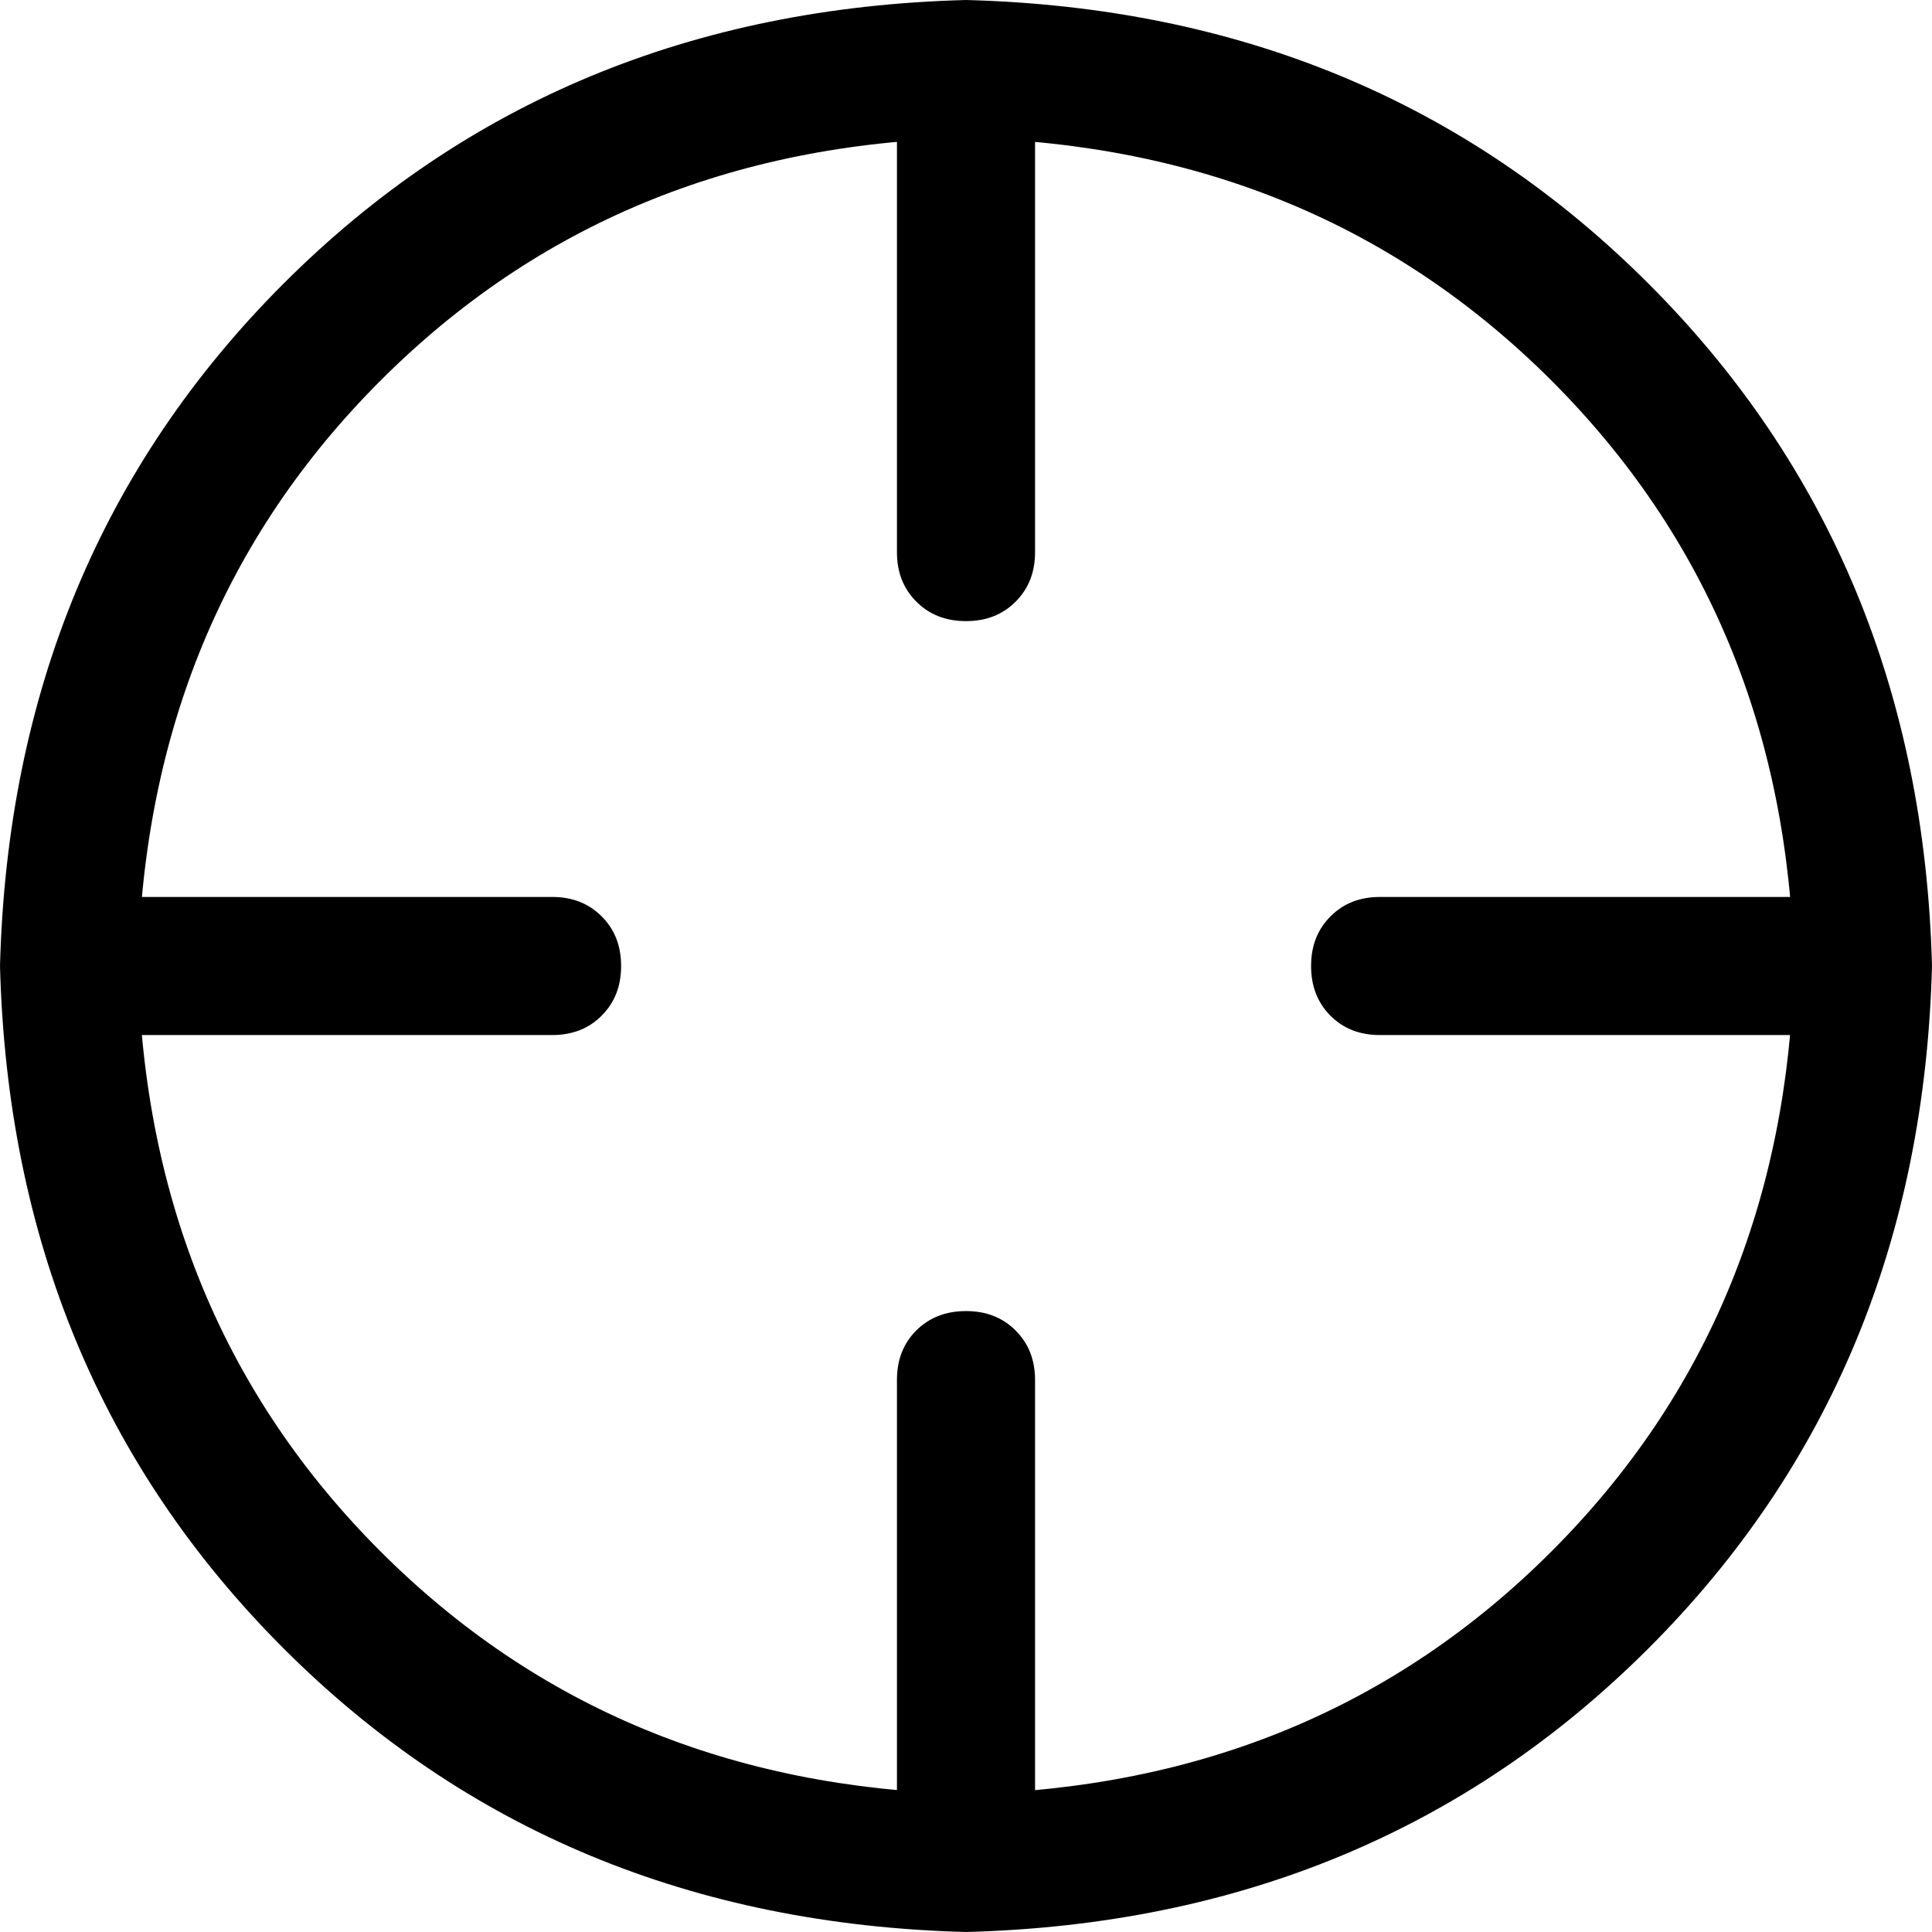
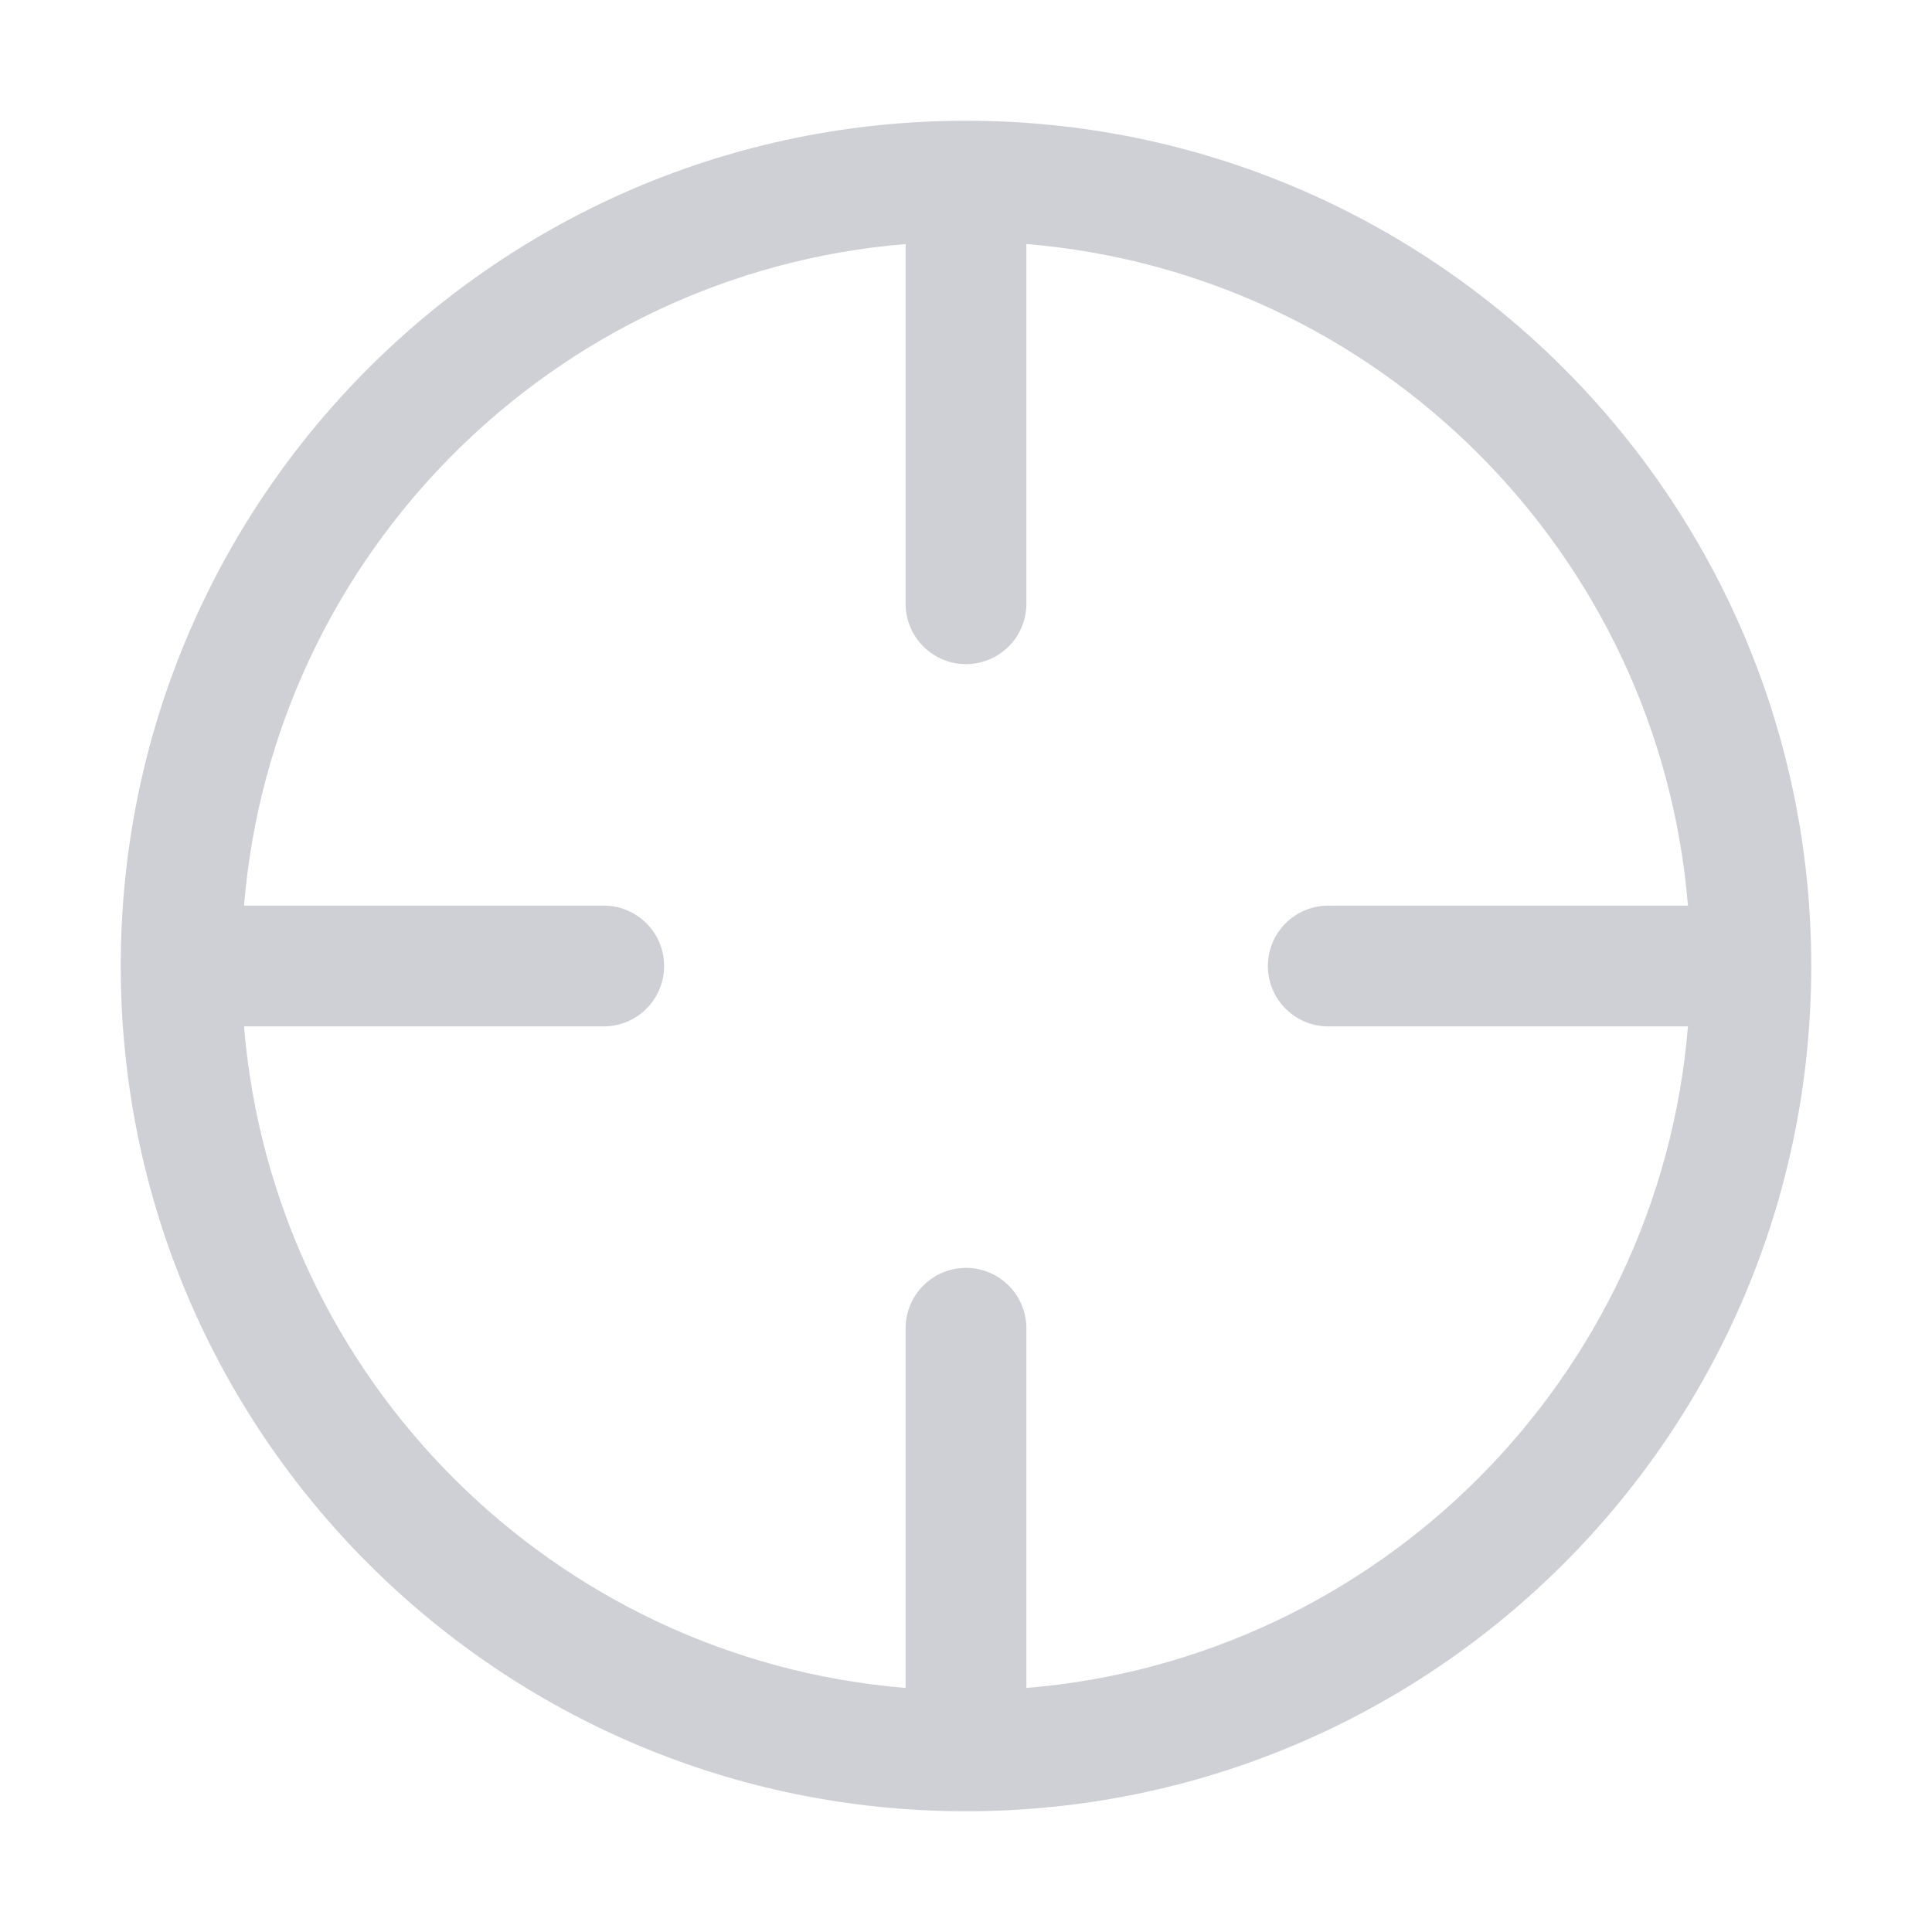
- <svg xmlns="http://www.w3.org/2000/svg" viewBox="0 0 1024 1024" fill="currentColor">
-   <path d="M512 1024c-144.8-3.8-265.3-53.9-361.7-150.3S3.8 656.8 0 512c3.8-144.8 53.9-265.3 150.3-361.7S367.2 3.8 512 0c144.8 3.8 265.3 53.9 361.7 150.3s146.5 217 150.3 361.7c-3.8 144.8-53.9 265.4-150.3 361.7S656.8 1020.2 512 1024z m0-73.1c124.2-3 227.6-45.9 310.3-128.6S947.8 636.2 950.9 512c-3-124.2-45.9-227.6-128.6-310.3C739.6 119.1 636.2 76.2 512 73.1c-124.2 3-227.6 45.9-310.3 128.6S76.2 387.8 73.1 512c3 124.2 45.9 227.6 128.6 310.3S387.8 947.8 512 950.9z" />
-   <path d="M512 36.6c10.7 0 19.4 3.4 26.3 10.3 6.9 6.9 10.3 15.6 10.3 26.3v219.4c0 10.7-3.4 19.4-10.3 26.3-6.9 6.9-15.6 10.3-26.3 10.3s-19.4-3.4-26.3-10.3c-6.9-6.9-10.3-15.6-10.3-26.3V73.1c0-10.7 3.4-19.4 10.3-26.3 6.9-6.8 15.6-10.2 26.3-10.2zM512 694.9c10.7 0 19.4 3.4 26.3 10.3 6.9 6.9 10.3 15.6 10.3 26.3v219.4c0 10.7-3.4 19.4-10.3 26.3-6.9 6.9-15.6 10.3-26.3 10.3s-19.4-3.4-26.3-10.3c-6.9-6.9-10.3-15.6-10.3-26.3V731.4c0-10.7 3.4-19.4 10.3-26.3 6.9-6.8 15.6-10.2 26.3-10.2zM36.6 512c0-10.7 3.4-19.4 10.3-26.3 6.9-6.9 15.6-10.3 26.3-10.3h219.4c10.7 0 19.4 3.4 26.3 10.3 6.9 6.9 10.3 15.6 10.3 26.3 0 10.7-3.4 19.4-10.3 26.3-6.8 6.9-15.6 10.3-26.3 10.3H73.1c-10.7 0-19.4-3.4-26.3-10.3-6.8-6.9-10.2-15.6-10.2-26.3zM694.9 512c0-10.7 3.4-19.4 10.3-26.3 6.8-6.9 15.6-10.3 26.3-10.3h219.4c10.7 0 19.4 3.4 26.3 10.3 6.9 6.9 10.3 15.6 10.3 26.3 0 10.7-3.4 19.4-10.3 26.3-6.9 6.9-15.6 10.3-26.3 10.3H731.4c-10.7 0-19.4-3.4-26.3-10.3-6.8-6.9-10.2-15.6-10.2-26.3z" />
+ <svg xmlns="http://www.w3.org/2000/svg" width="16" height="16" viewBox="0 0 16 16" fill="none">
+   <path fill-rule="evenodd" clip-rule="evenodd" d="M8.5 5V2.021C11.415 2.261 13.739 4.585 13.979 7.5H11C10.724 7.5 10.5 7.724 10.5 8C10.5 8.276 10.724 8.5 11 8.5H13.979C13.739 11.415 11.415 13.739 8.5 13.979V11C8.5 10.724 8.276 10.5 8 10.5C7.724 10.5 7.5 10.724 7.5 11V13.979C4.585 13.739 2.261 11.415 2.021 8.5H5C5.276 8.5 5.5 8.276 5.5 8C5.5 7.724 5.276 7.5 5 7.5H2.021C2.261 4.585 4.585 2.261 7.5 2.021V5C7.5 5.276 7.724 5.5 8 5.5C8.276 5.5 8.5 5.276 8.5 5ZM1 8C1 4.134 4.134 1 8 1C11.866 1 15 4.134 15 8C15 11.866 11.866 15 8 15C4.134 15 1 11.866 1 8Z" fill="#CED0D6" />
</svg>
